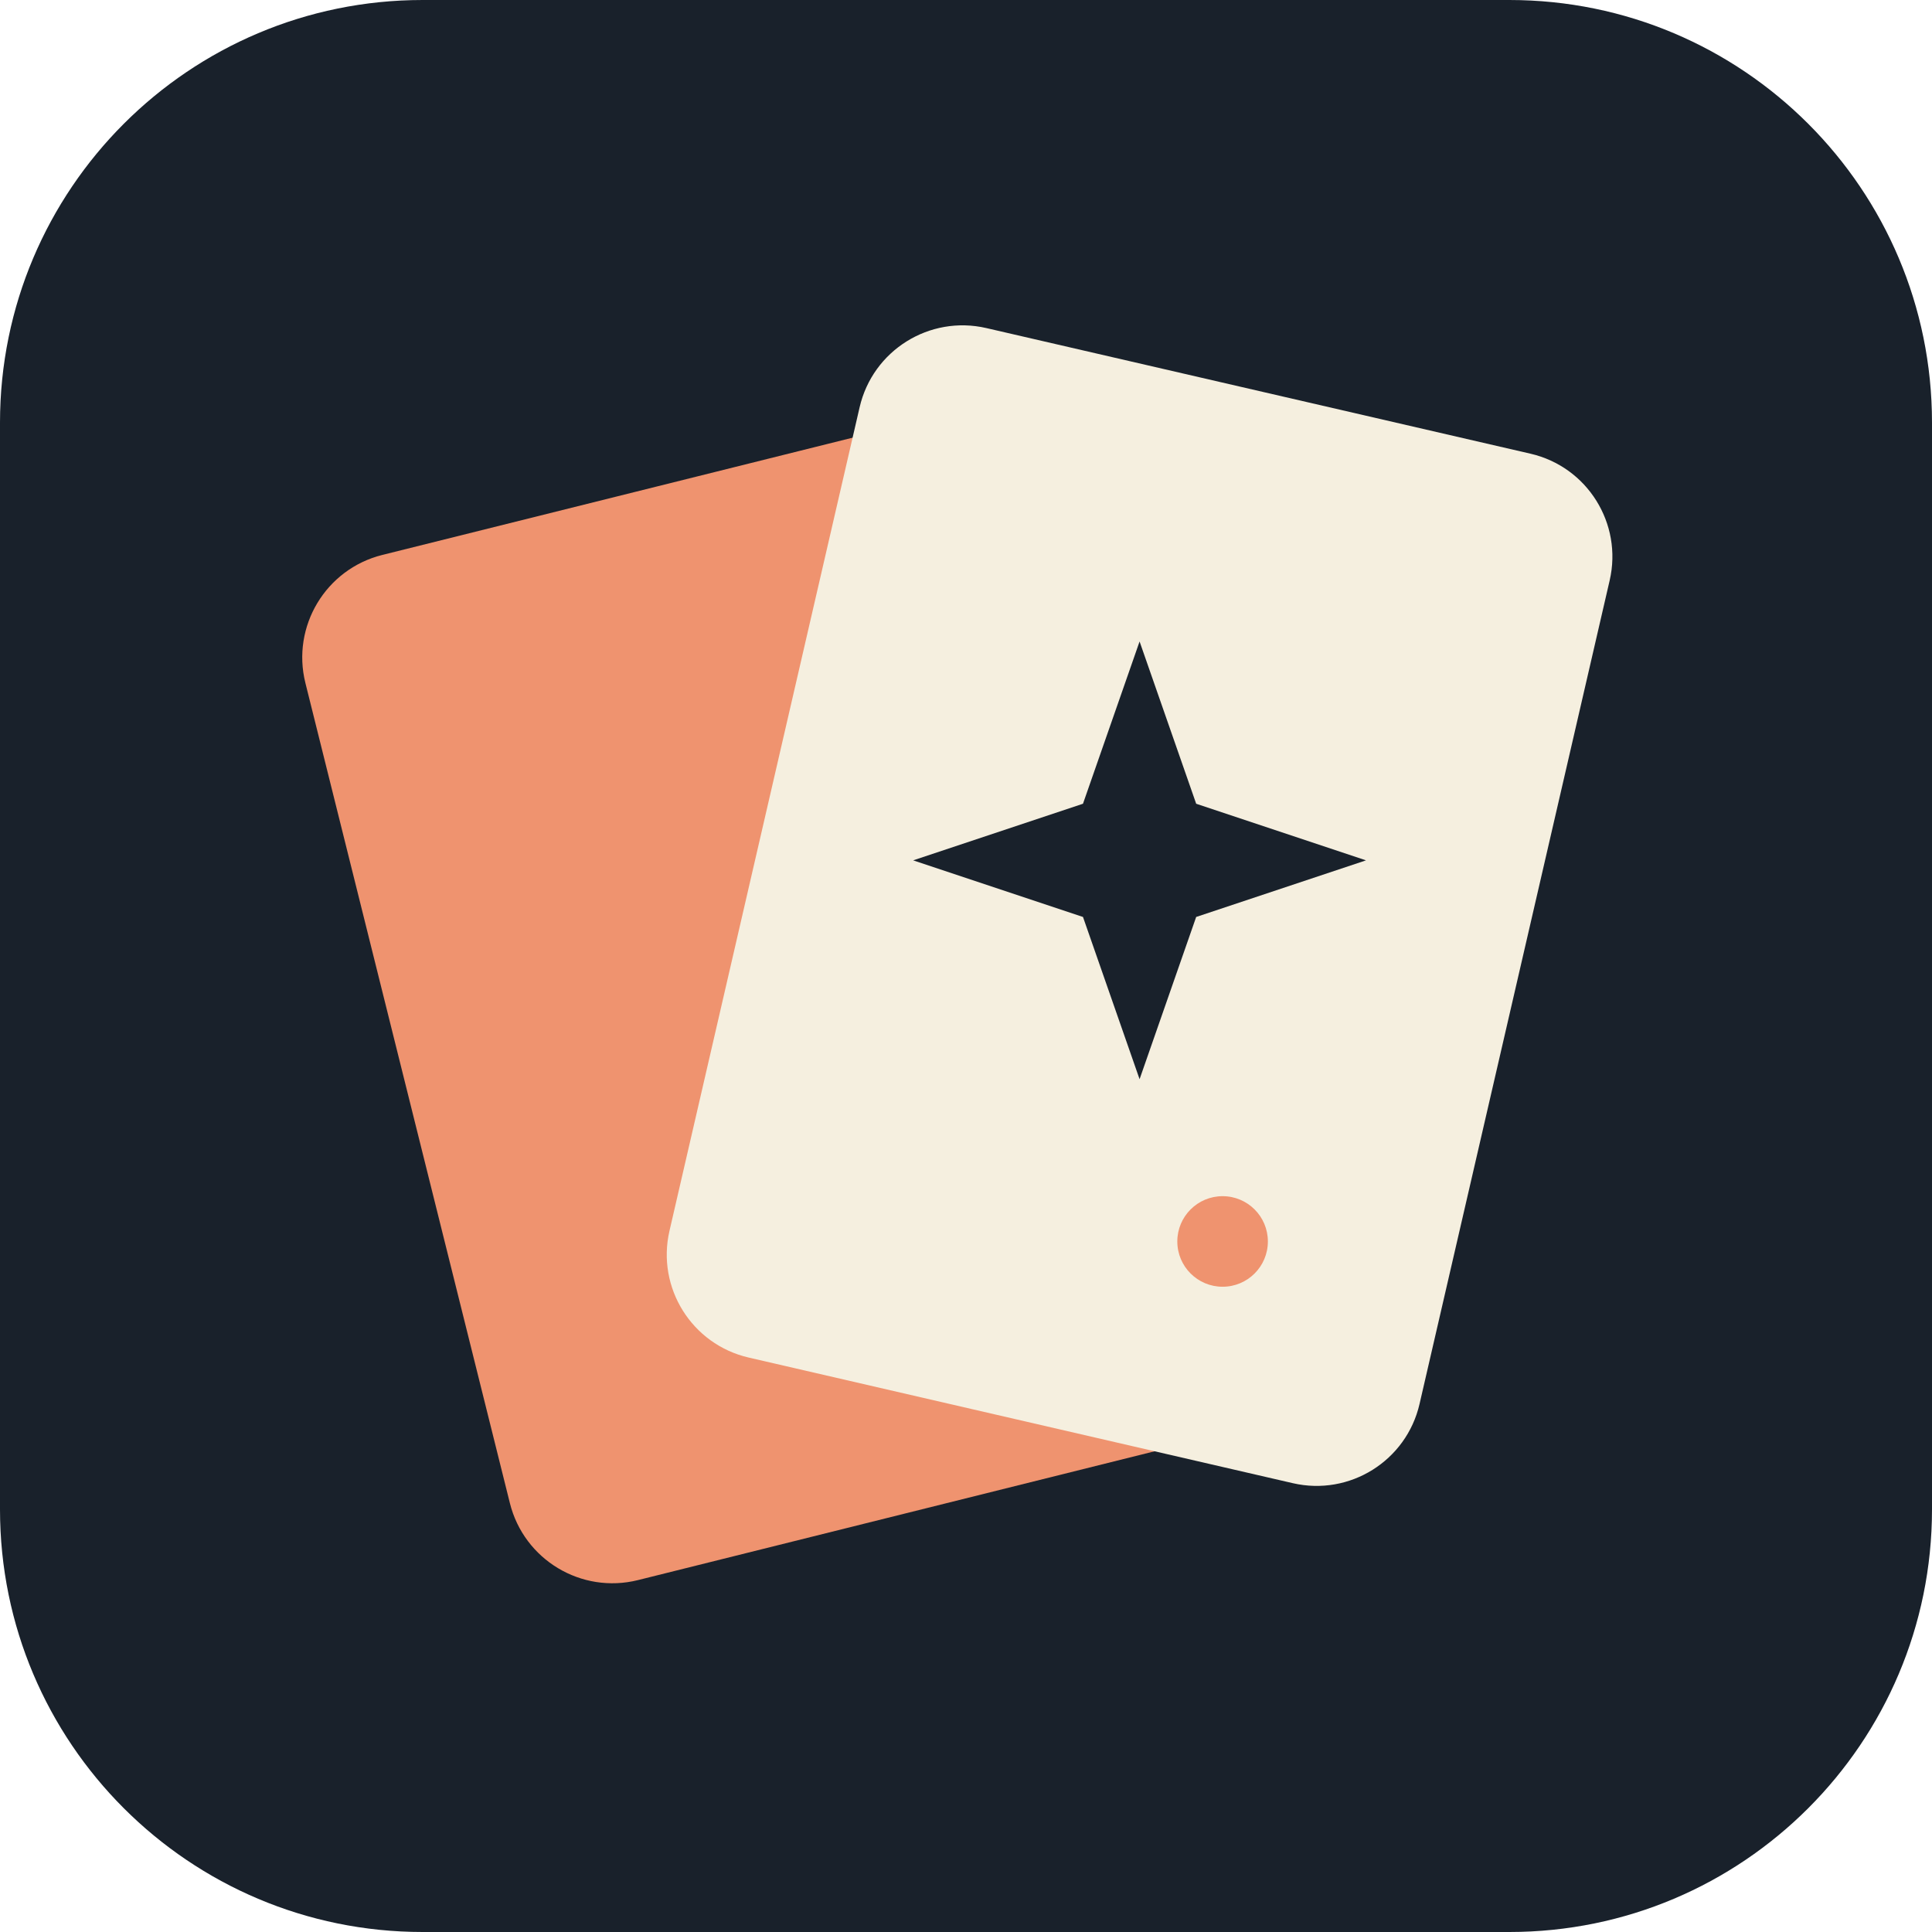
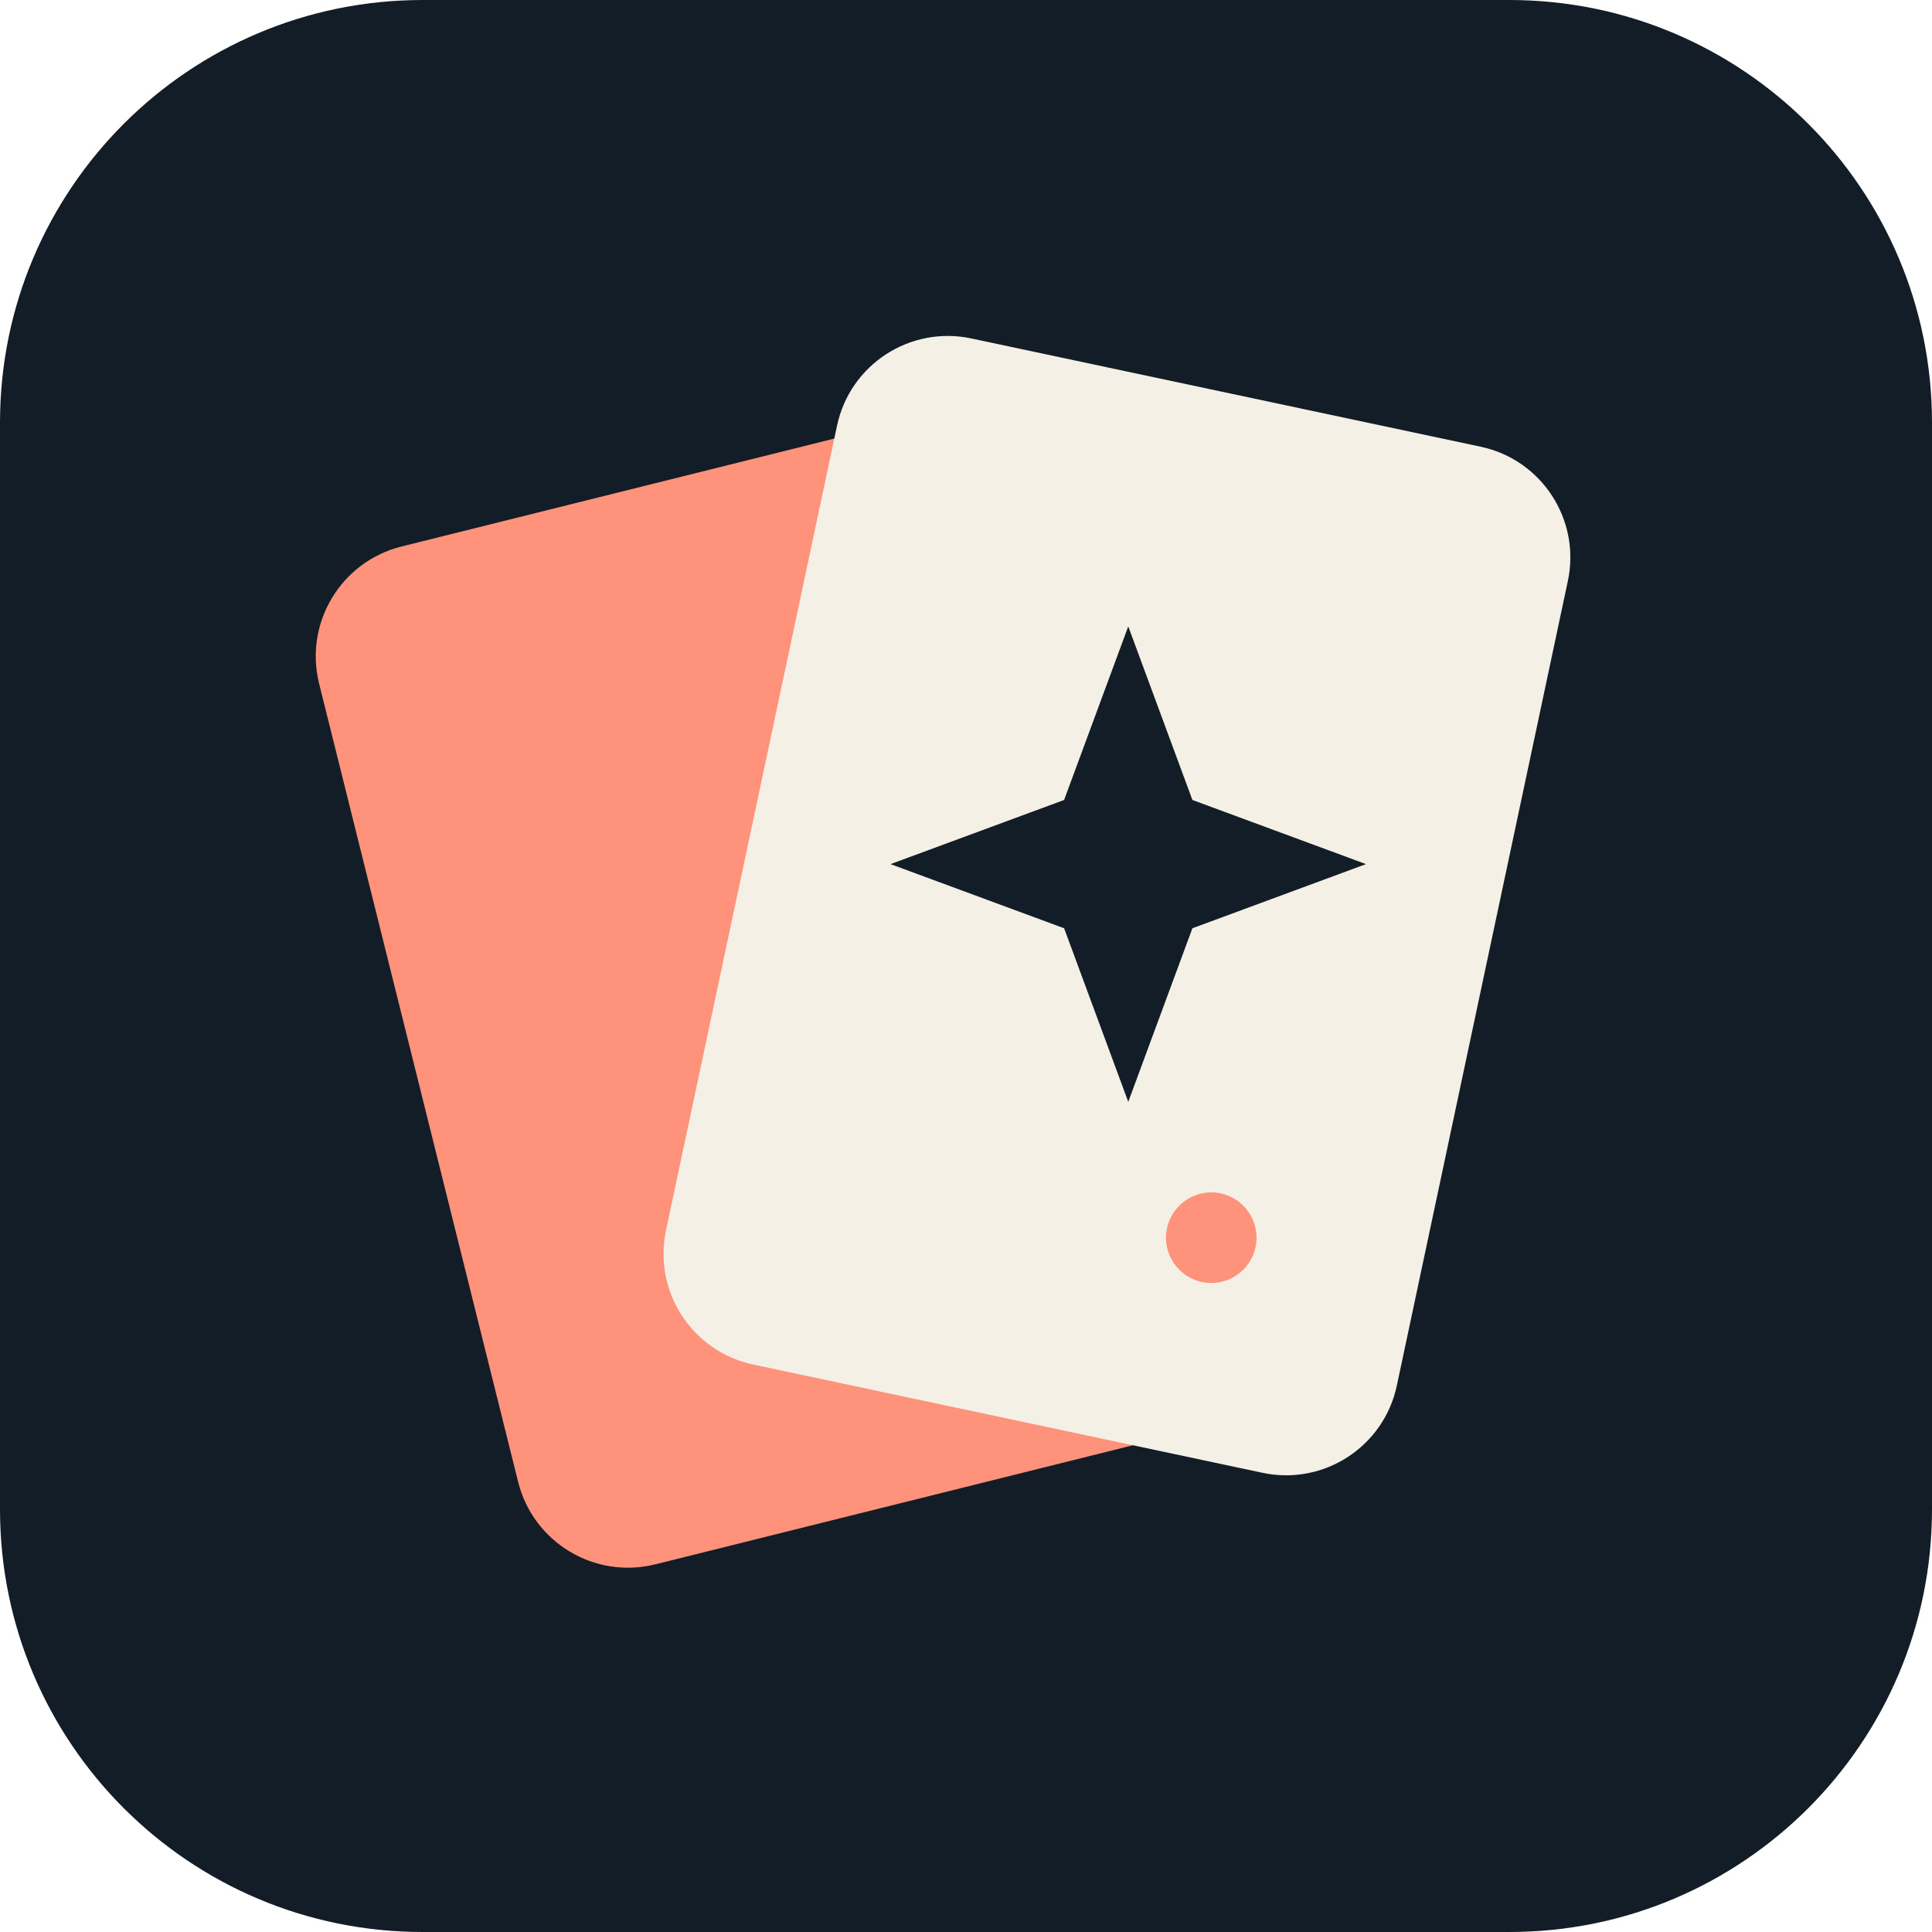
<svg xmlns="http://www.w3.org/2000/svg" viewBox="0 0 512 512">
-   <rect width="512" height="512" rx="112" fill="#19212b" />
-   <rect x="105" y="125" width="204" height="280" rx="28" transform="rotate(-14 207 265)" fill="#ef936f" />
-   <rect x="200" y="100" width="204" height="280" rx="28" transform="rotate(13 302 240)" fill="#f5efdf" />
-   <path d="m302 170 15 43 45 15-45 15-15 43-15-43-45-15 45-15z" fill="#19212b" />
-   <circle cx="324" cy="329" r="12" fill="#ef936f" />
+   <rect width="512" height="512" rx="112" fill="#131d27" />
+   <rect x="108" y="124" width="198" height="278" rx="30" transform="rotate(-14 207 263)" fill="#ff927a" />
+   <rect x="197" y="101" width="198" height="278" rx="30" transform="rotate(12 296 240)" fill="#f5f0e6" />
+   <path d="m299 166 17 46 46 17-46 17-17 46-17-46-46-17 46-17z" fill="#131d27" />
+   <circle cx="321" cy="328" r="12" fill="#ff927a" />
</svg>
